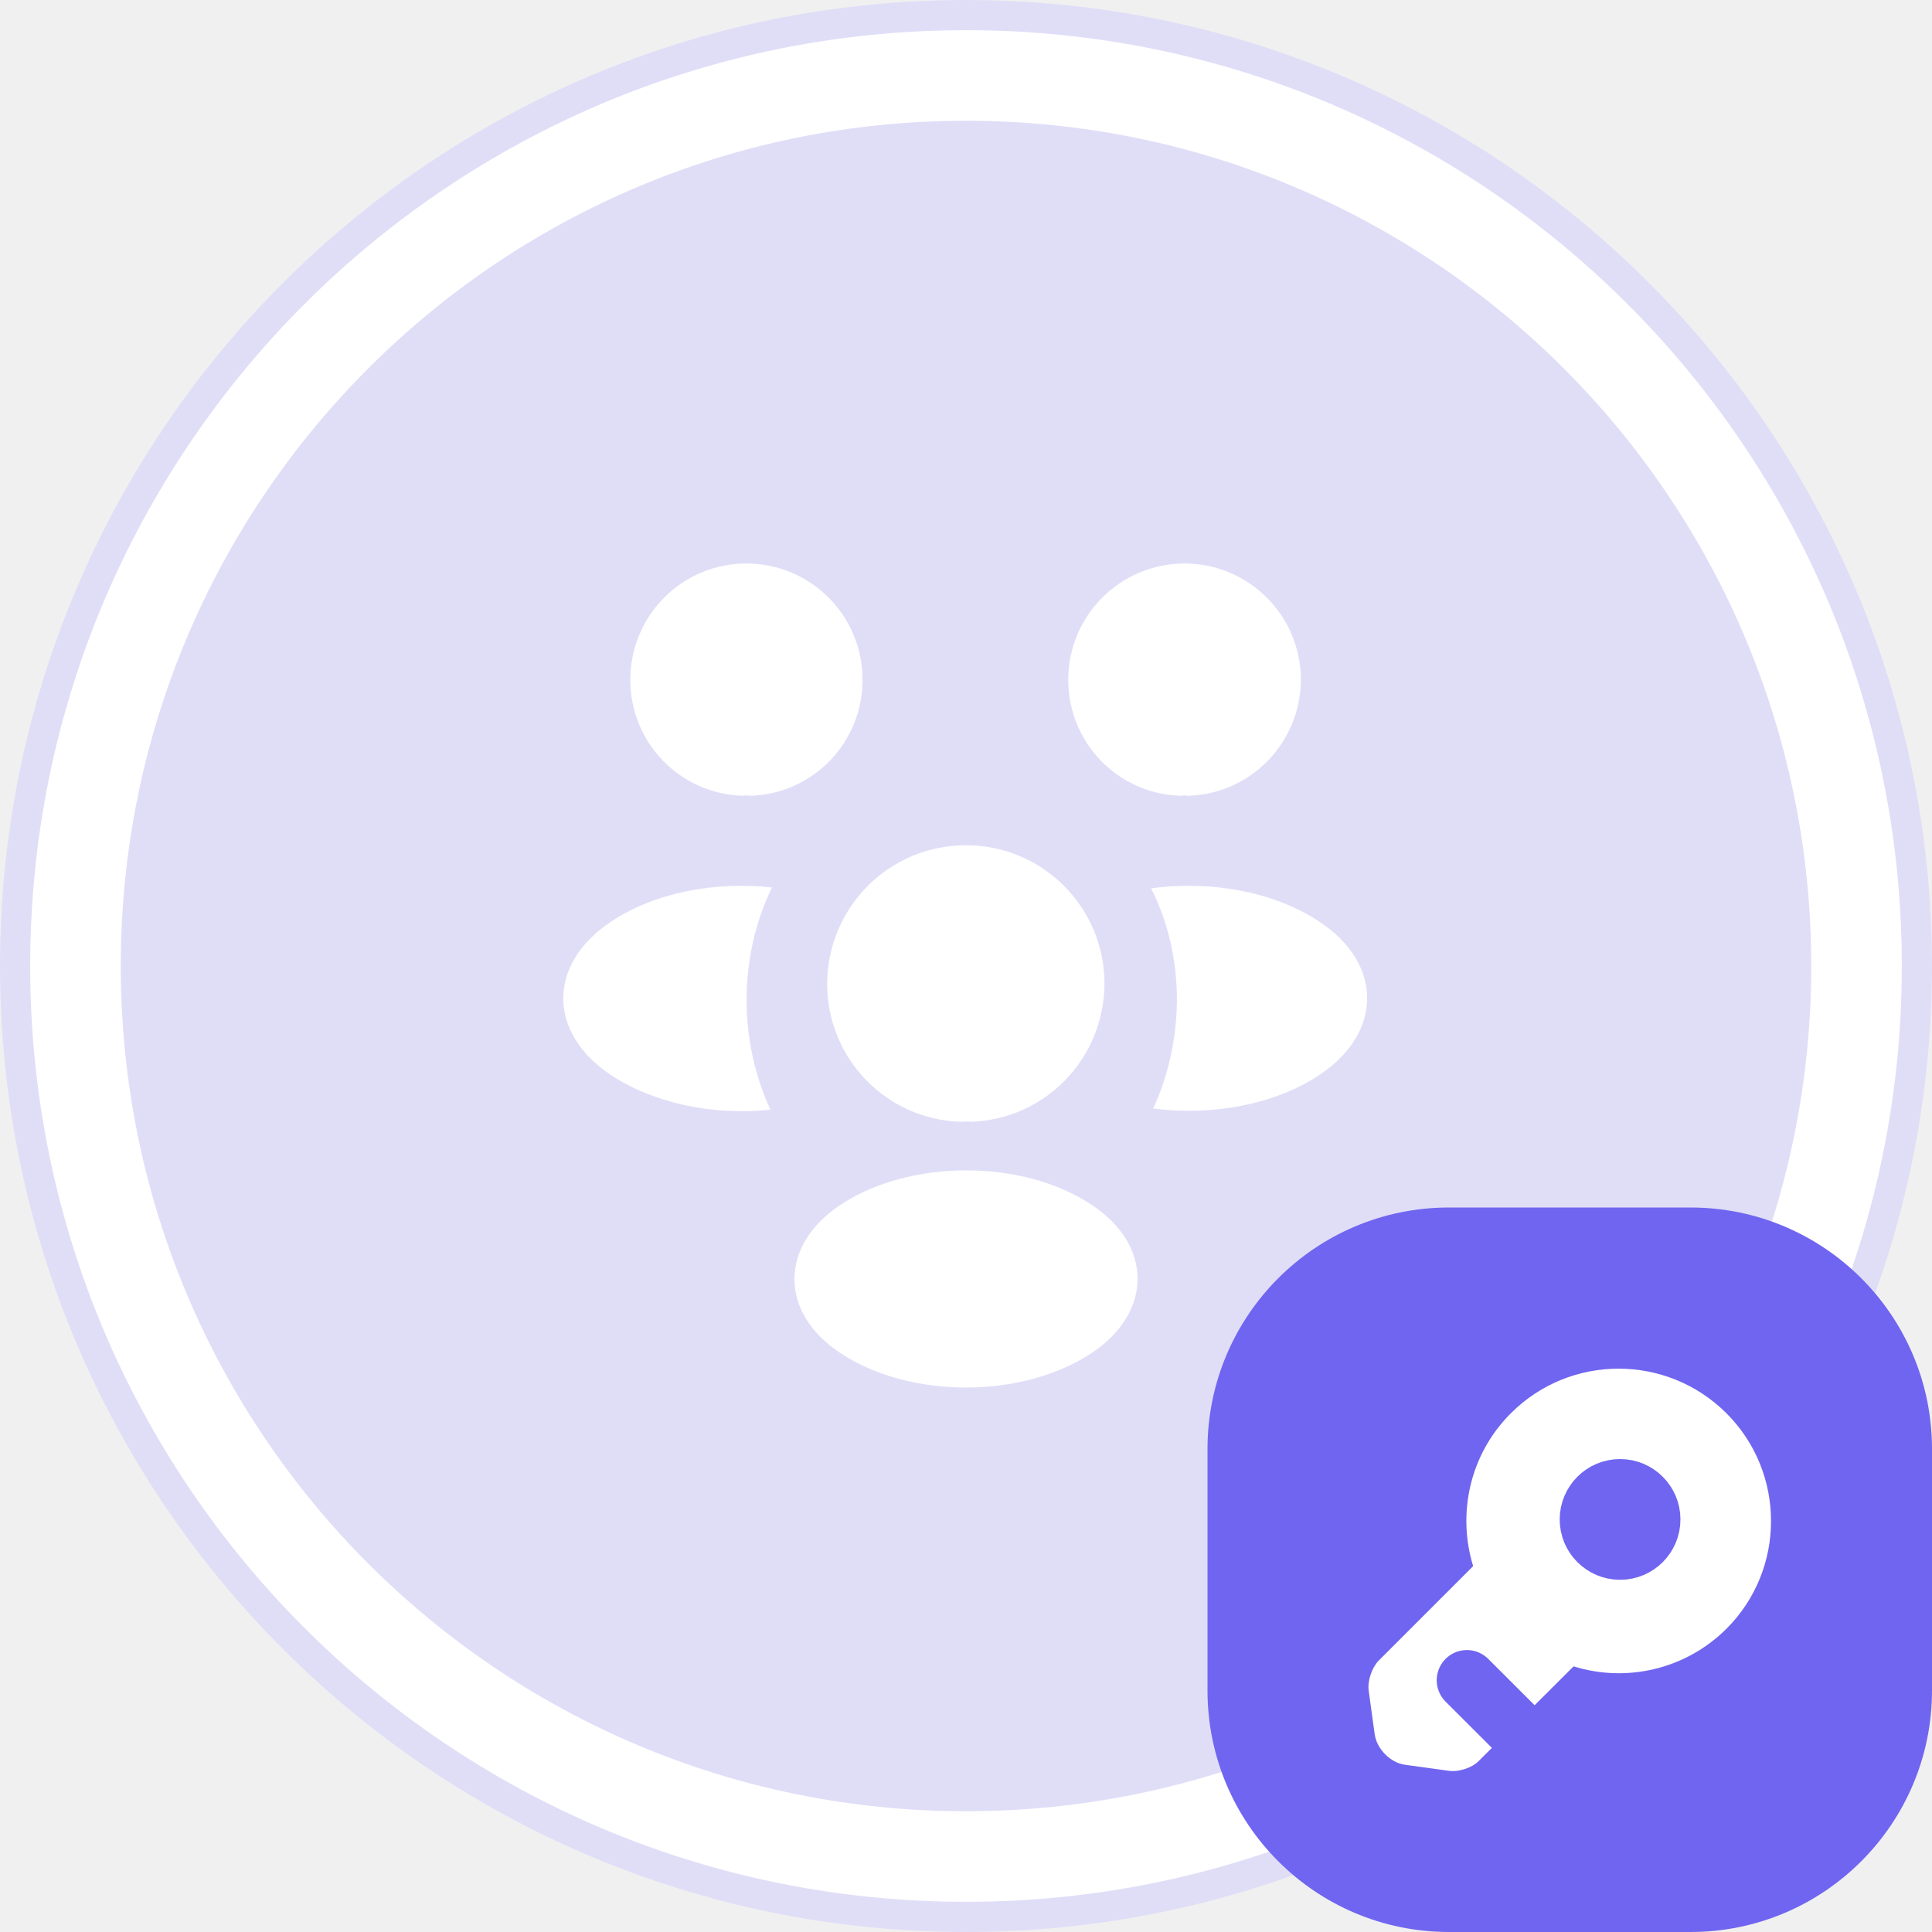
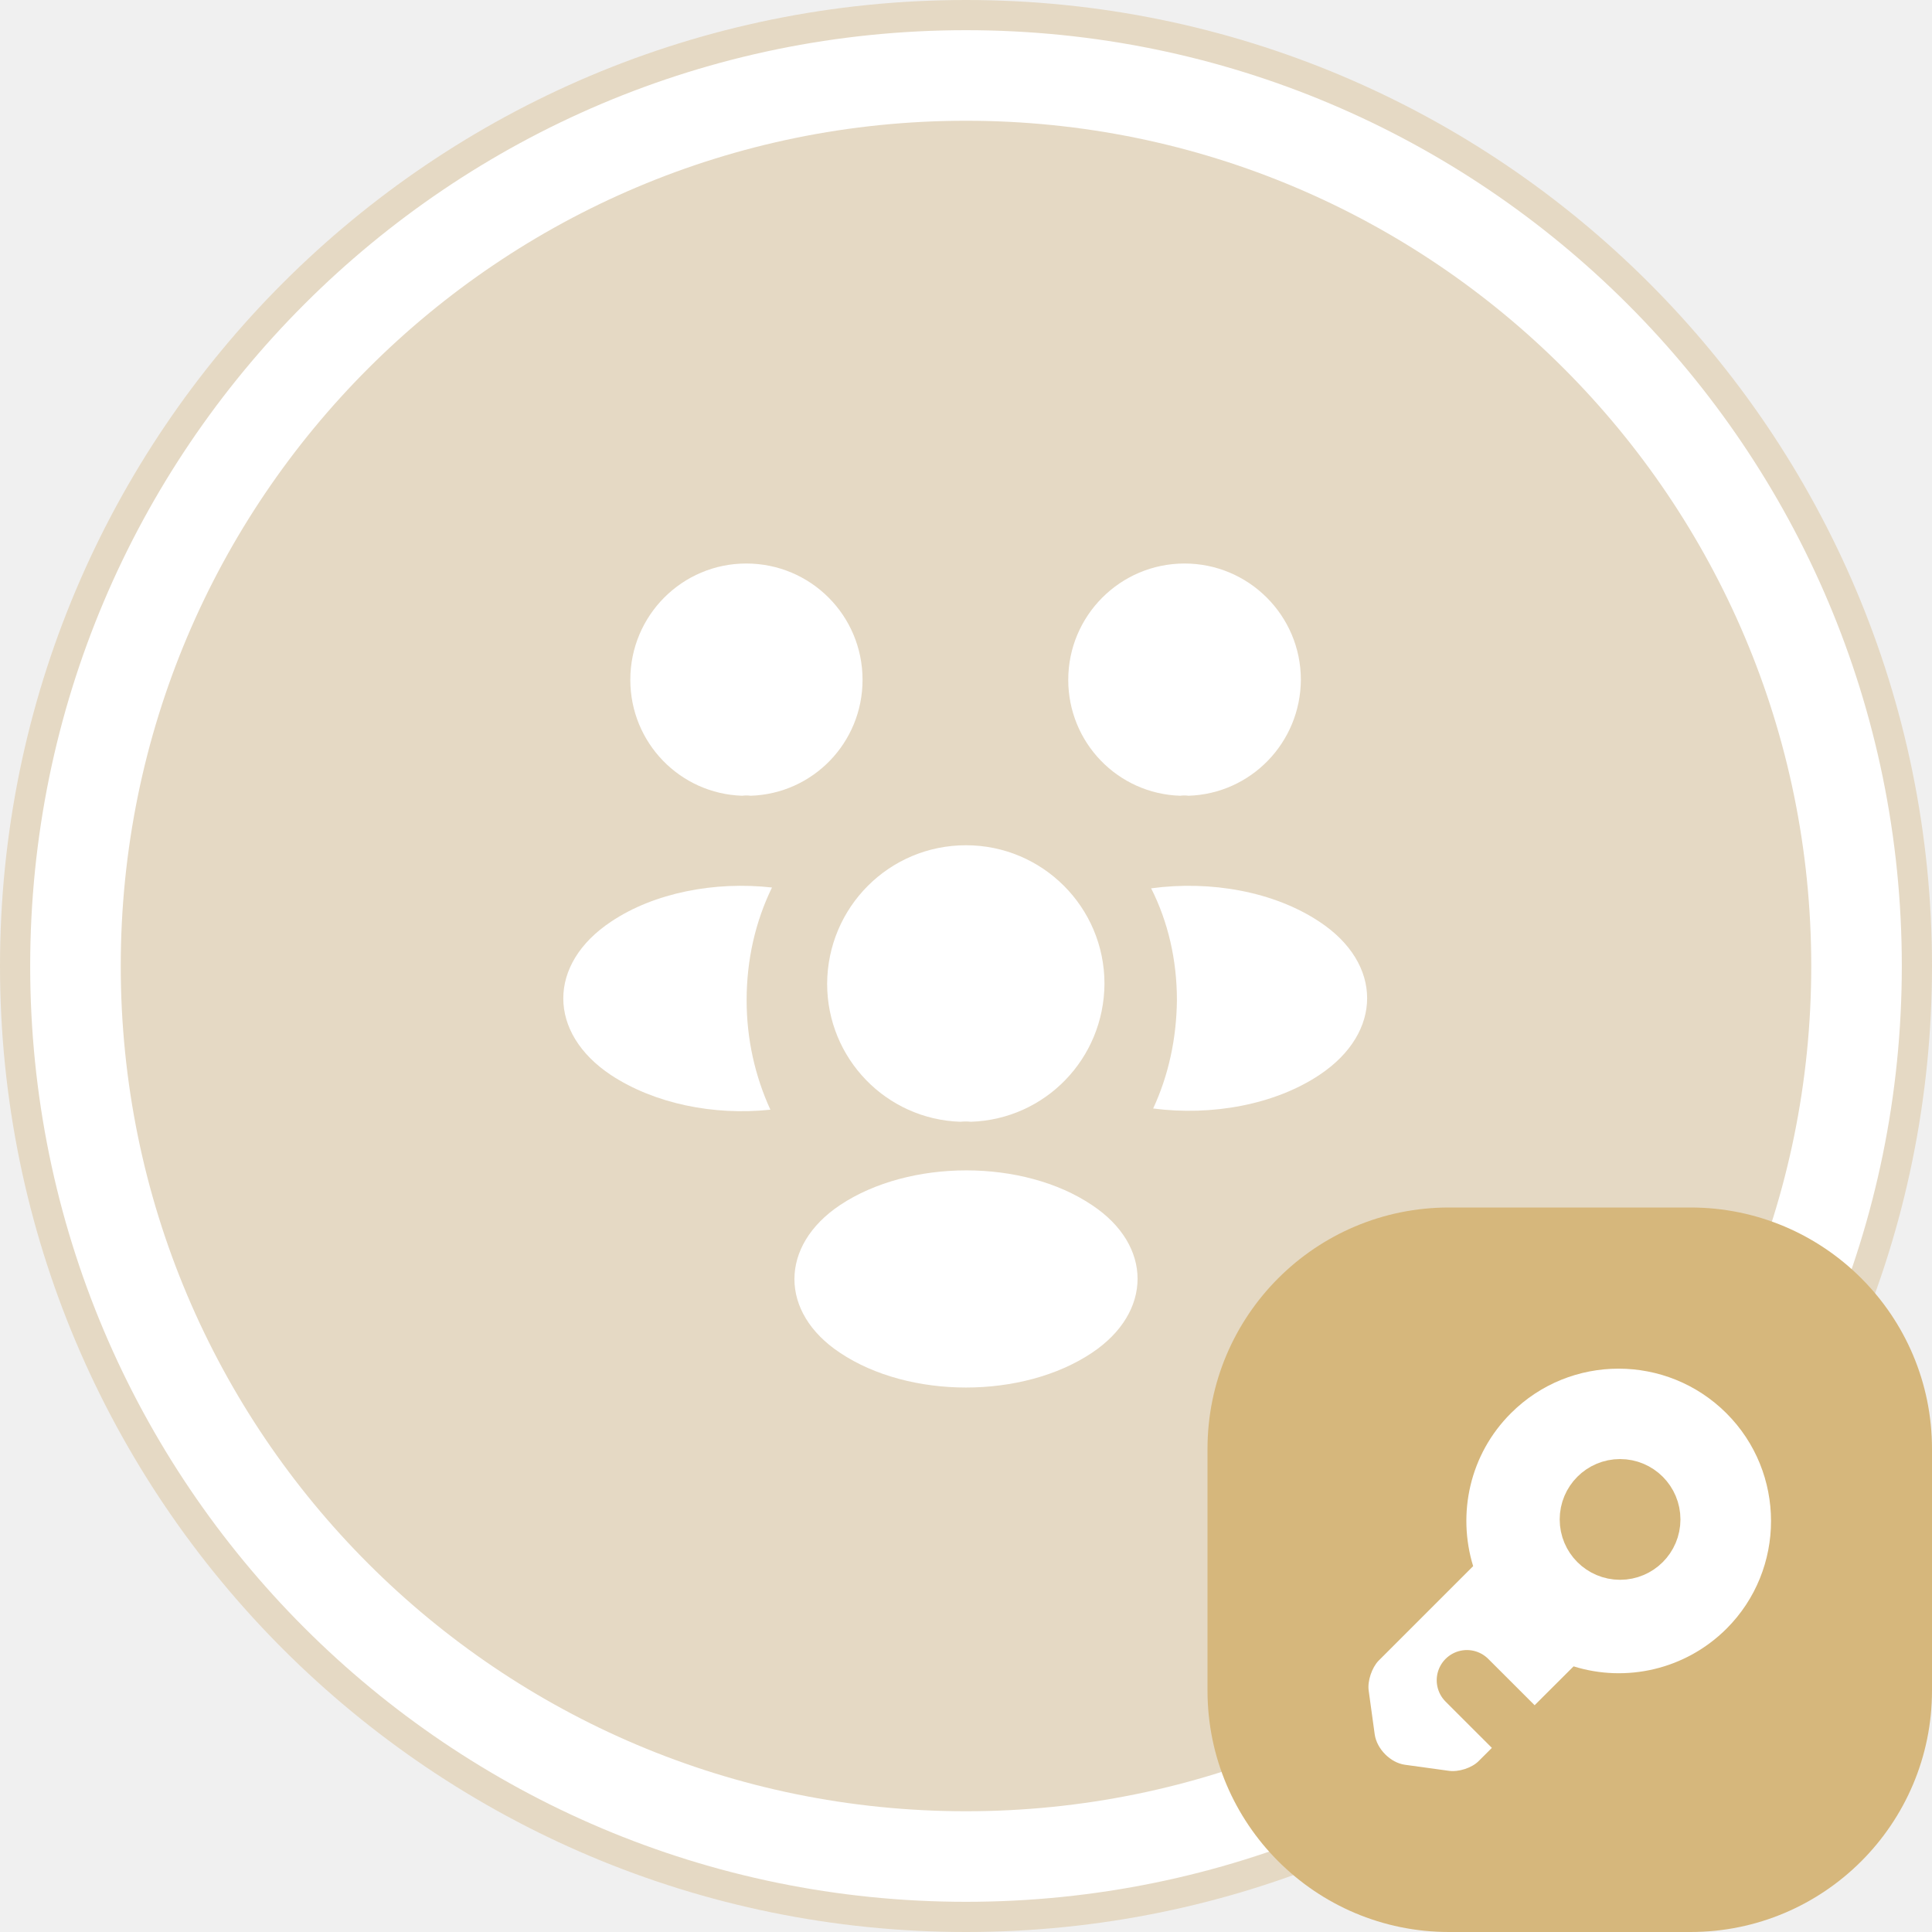
<svg xmlns="http://www.w3.org/2000/svg" width="64" height="64" viewBox="0 0 64 64" fill="none">
-   <circle cx="32" cy="32" r="31.5" fill="white" stroke="#E0DEF7" />
-   <circle cx="32" cy="32" r="28" fill="#E0DEF7" />
+   <circle cx="32" cy="32" r="31.5" fill="white" stroke="#E5D9C4" />
+   <circle cx="32" cy="32" r="28" fill="#E5D9C4" />
  <path d="M39.373 26.36C39.28 26.347 39.187 26.347 39.093 26.36C37.027 26.293 35.387 24.6 35.387 22.52C35.387 20.4 37.107 18.667 39.24 18.667C41.36 18.667 43.093 20.387 43.093 22.52C43.08 24.6 41.44 26.293 39.373 26.36Z" fill="white" />
  <path d="M43.72 35.6C42.227 36.6 40.133 36.973 38.2 36.72C38.707 35.627 38.973 34.413 38.987 33.133C38.987 31.8 38.693 30.533 38.133 29.427C40.107 29.16 42.2 29.533 43.707 30.533C45.813 31.92 45.813 34.2 43.72 35.6Z" fill="white" />
  <path d="M24.587 26.36C24.68 26.347 24.773 26.347 24.867 26.36C26.933 26.293 28.573 24.6 28.573 22.52C28.573 20.387 26.853 18.667 24.72 18.667C22.6 18.667 20.88 20.387 20.88 22.52C20.88 24.6 22.52 26.293 24.587 26.36Z" fill="white" />
  <path d="M24.733 33.133C24.733 34.427 25.013 35.653 25.52 36.76C23.64 36.96 21.68 36.56 20.24 35.613C18.133 34.213 18.133 31.933 20.24 30.533C21.667 29.573 23.68 29.187 25.573 29.4C25.027 30.52 24.733 31.787 24.733 33.133Z" fill="white" />
  <path d="M32.16 37.16C32.053 37.147 31.933 37.147 31.813 37.16C29.36 37.08 27.4 35.067 27.4 32.587C27.413 30.053 29.453 28 32 28C34.533 28 36.587 30.053 36.587 32.587C36.573 35.067 34.627 37.08 32.16 37.16Z" fill="white" />
  <path d="M27.827 39.92C25.813 41.267 25.813 43.48 27.827 44.813C30.12 46.347 33.88 46.347 36.173 44.813C38.187 43.467 38.187 41.253 36.173 39.92C33.893 38.387 30.133 38.387 27.827 39.92Z" fill="white" />
-   <path d="M40 48C40 43.582 43.582 40 48 40H56C60.418 40 64 43.582 64 48V56C64 60.418 60.418 64 56 64H48C43.582 64 40 60.418 40 56V48Z" fill="#7065F0" />
+   <path d="M40 48C40 43.582 43.582 40 48 40H56C60.418 40 64 43.582 64 48V56C64 60.418 60.418 64 56 64H48C43.582 64 40 60.418 40 56V48Z" fill="#D6B77C" />
  <path d="M57.193 53.953C55.82 55.32 53.853 55.74 52.127 55.2L48.987 58.333C48.76 58.567 48.313 58.707 47.993 58.66L46.54 58.46C46.06 58.393 45.613 57.94 45.54 57.46L45.34 56.007C45.293 55.687 45.447 55.24 45.667 55.013L48.8 51.88C48.267 50.147 48.68 48.18 50.053 46.813C52.02 44.847 55.213 44.847 57.187 46.813C59.16 48.78 59.16 51.987 57.193 53.953Z" fill="white" />
-   <path d="M48.593 55.66L50.127 57.193" stroke="#7065F0" stroke-width="2" stroke-miterlimit="10" stroke-linecap="round" stroke-linejoin="round" />
-   <path d="M53.667 51.333C54.219 51.333 54.667 50.886 54.667 50.333C54.667 49.781 54.219 49.333 53.667 49.333C53.114 49.333 52.667 49.781 52.667 50.333C52.667 50.886 53.114 51.333 53.667 51.333Z" fill="#7065F0" stroke="#7065F0" stroke-width="2" stroke-linecap="round" stroke-linejoin="round" />
+   <path d="M48.593 55.66L50.127 57.193" stroke="#D6B77C" stroke-width="2" stroke-miterlimit="10" stroke-linecap="round" stroke-linejoin="round" />
+   <path d="M53.667 51.333C54.219 51.333 54.667 50.886 54.667 50.333C54.667 49.781 54.219 49.333 53.667 49.333C53.114 49.333 52.667 49.781 52.667 50.333C52.667 50.886 53.114 51.333 53.667 51.333Z" fill="#D6B77C" stroke="#D6B77C" stroke-width="2" stroke-linecap="round" stroke-linejoin="round" />
</svg>
